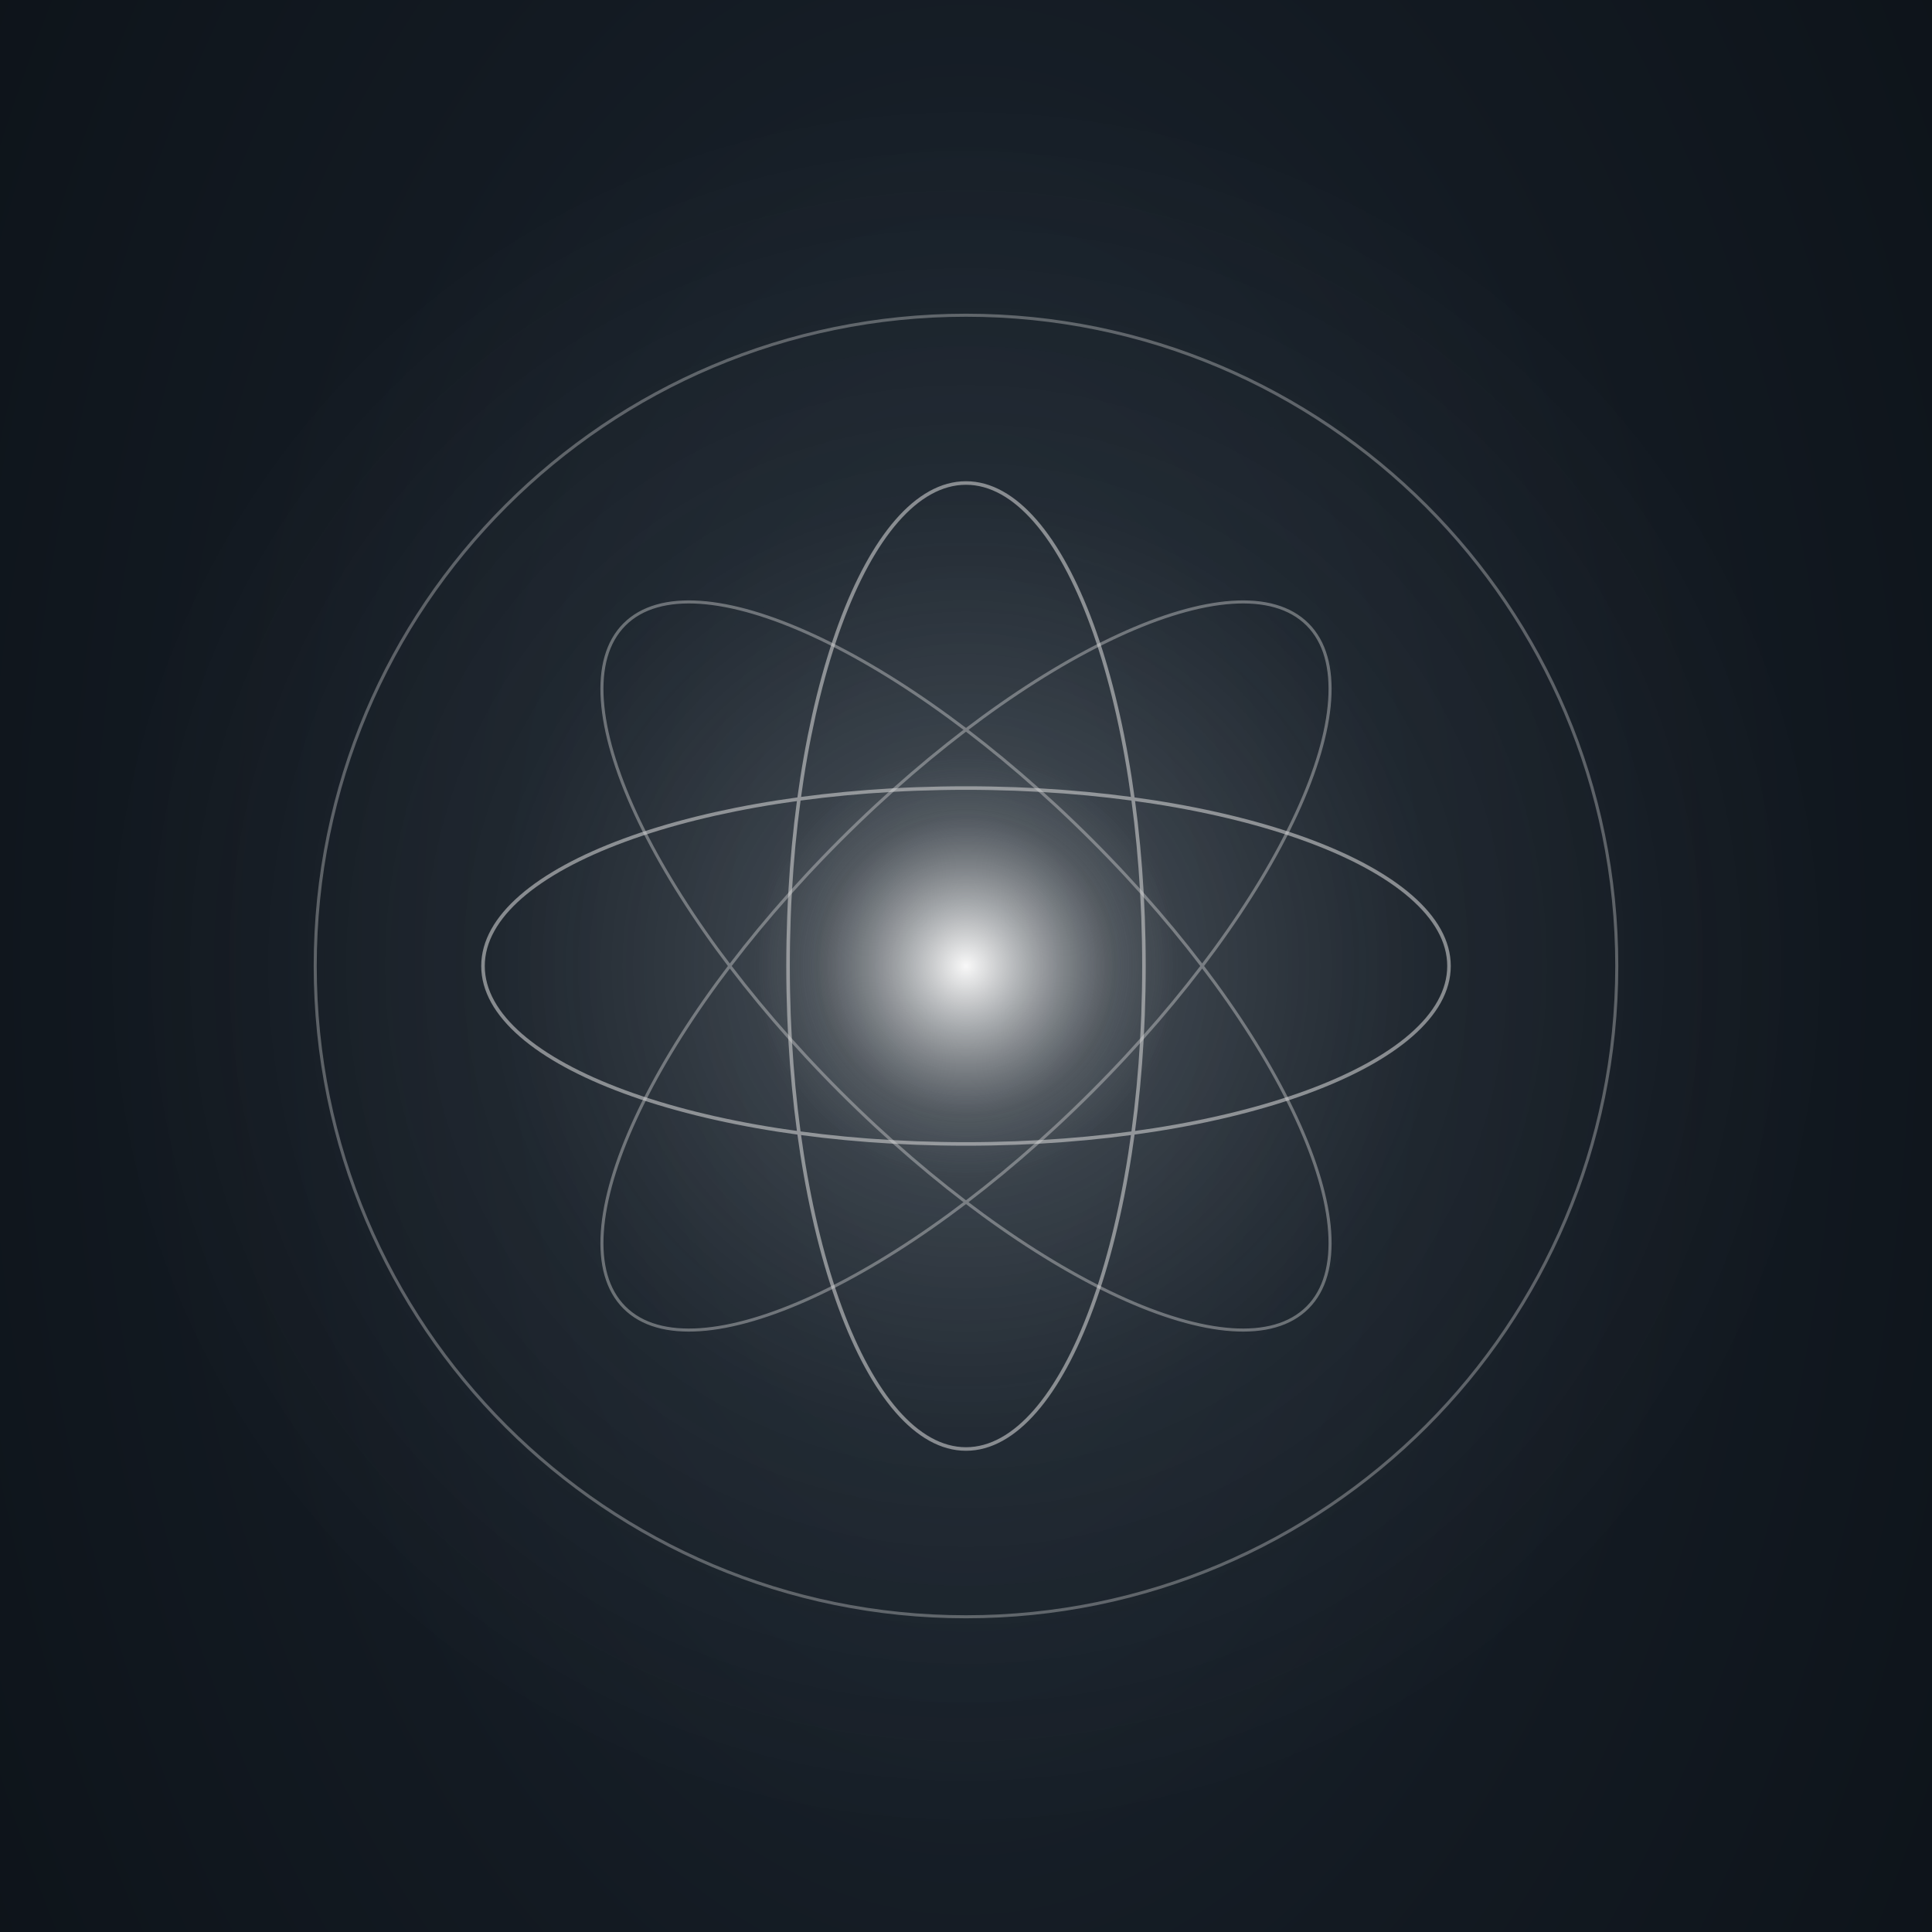
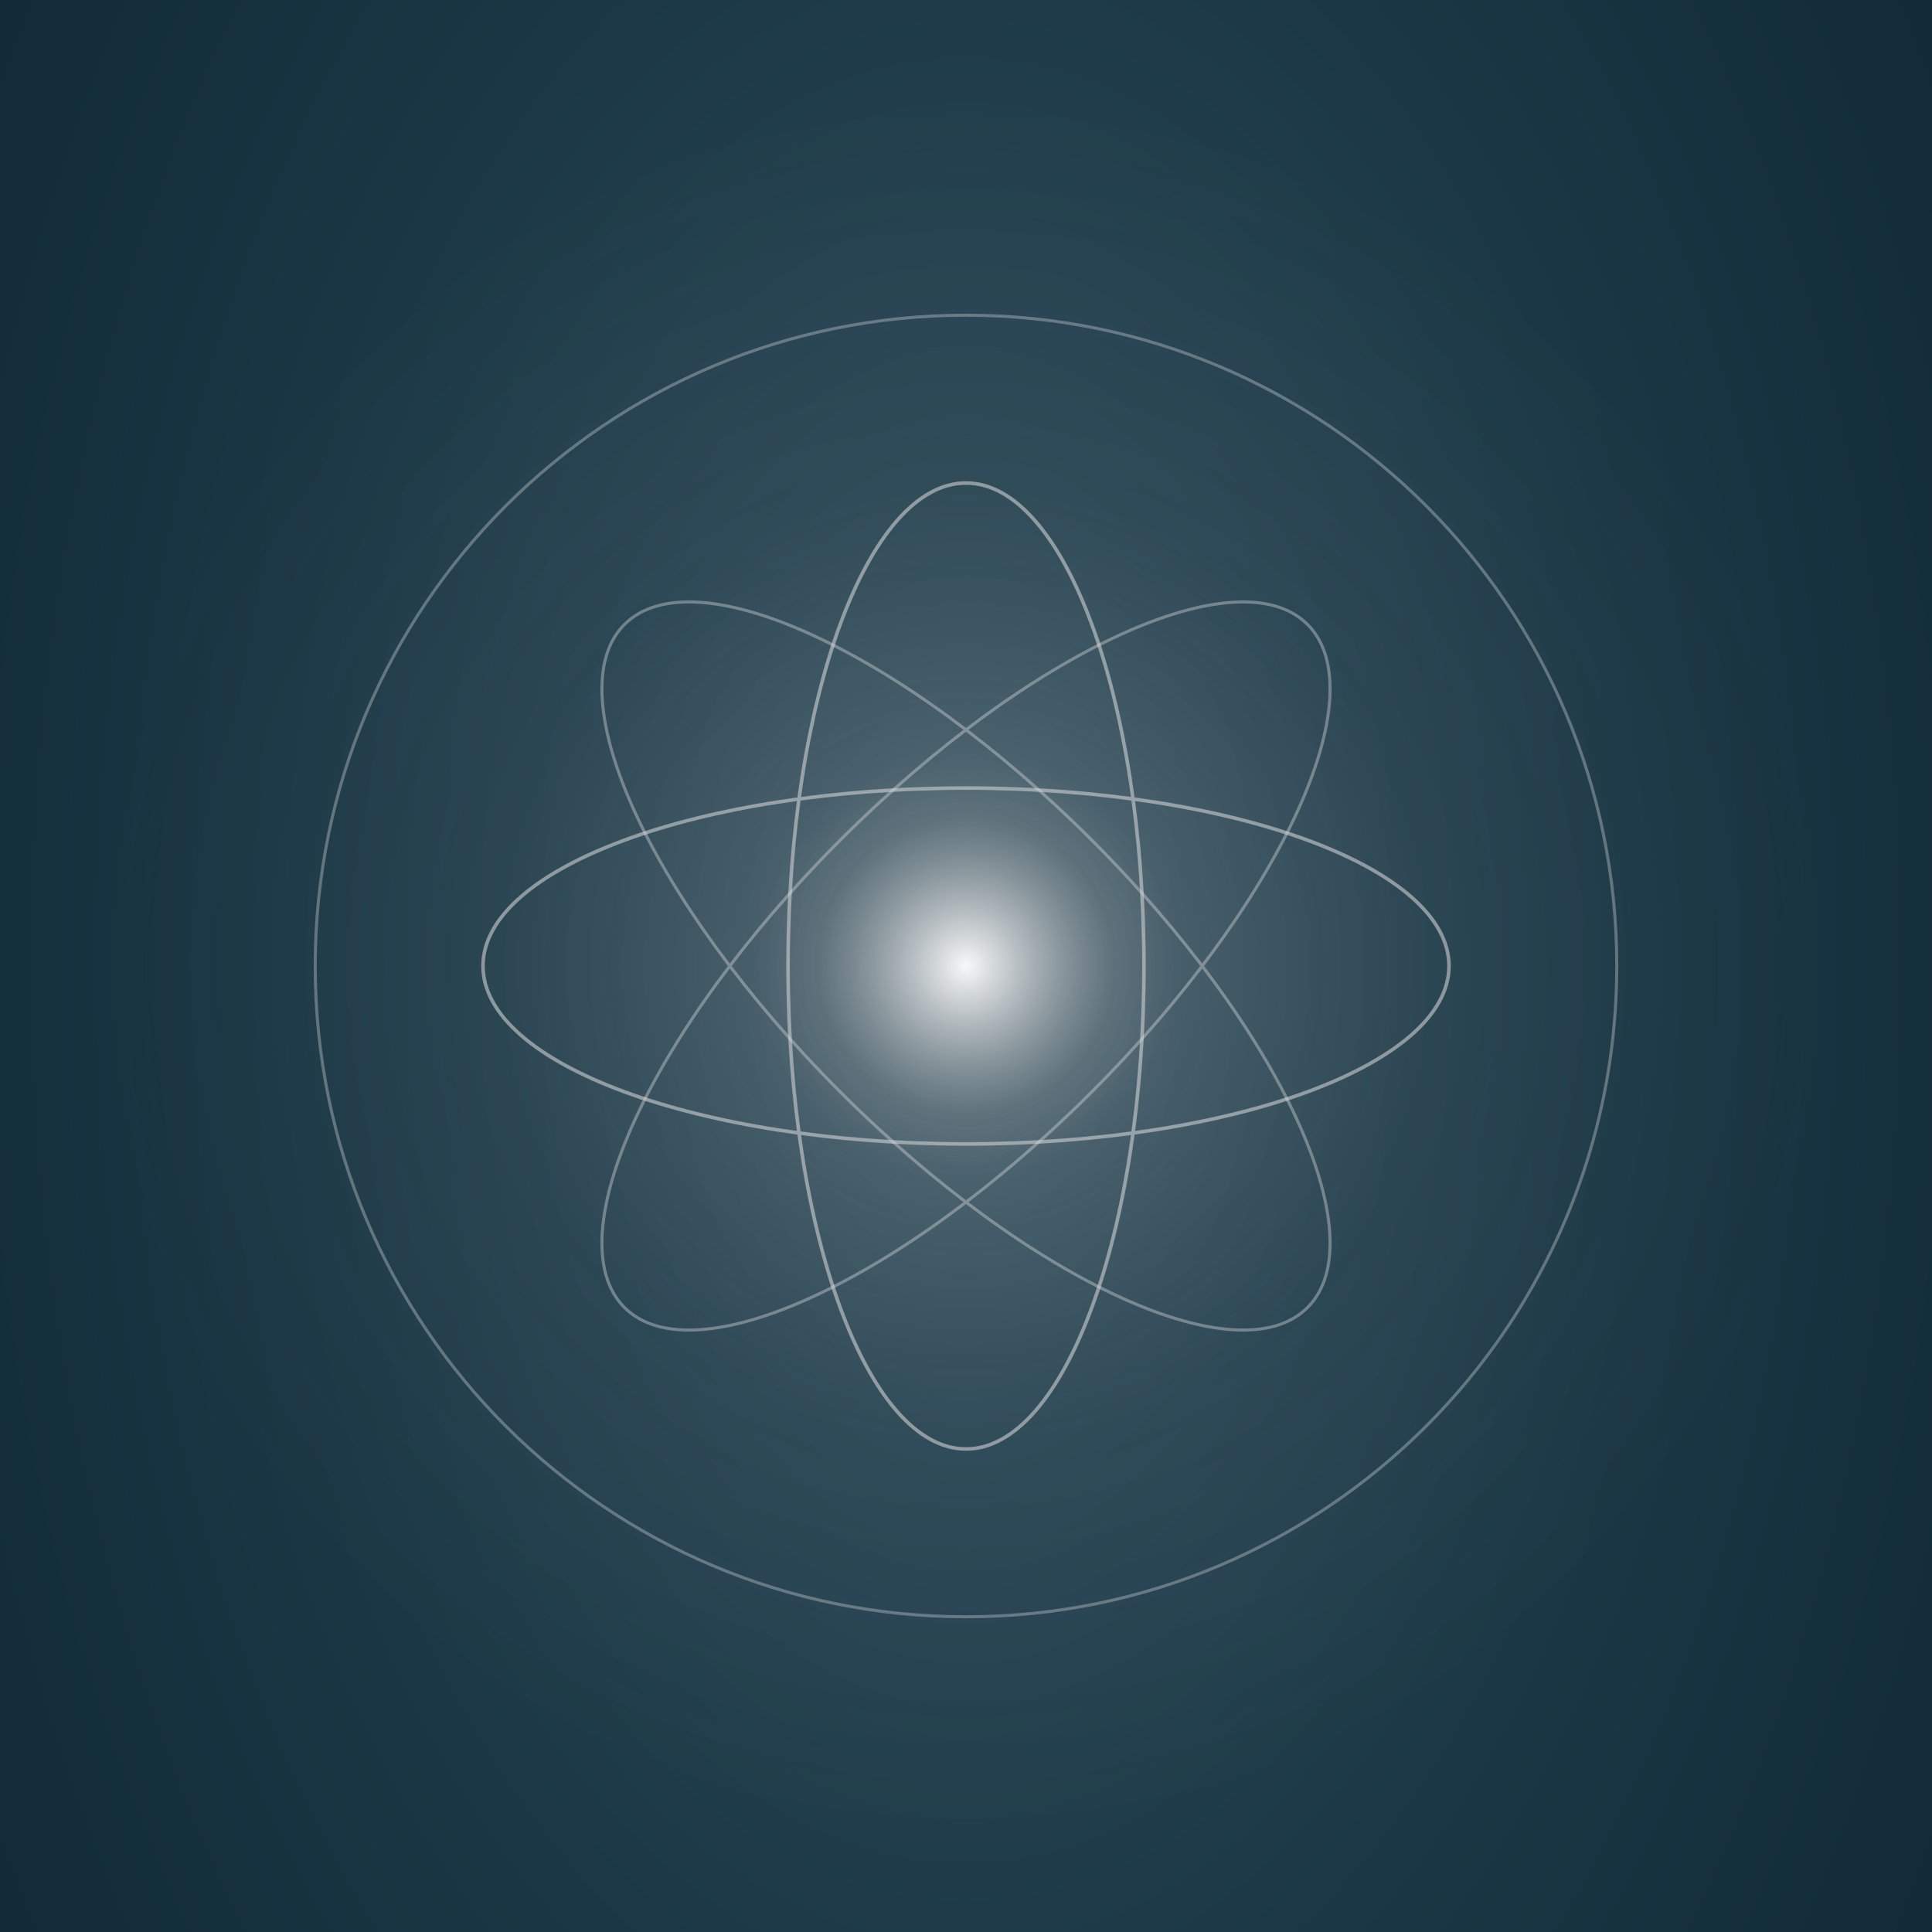
<svg xmlns="http://www.w3.org/2000/svg" viewBox="0 80 380 380" role="img" aria-label="Transmutation">
  <defs>
    <style>
@keyframes core-r { 0%, 100% { r: 36px; } 50% { r: 46px; } }
@keyframes aura-r { 0%, 100% { rx: 158px; ry: 158px; } 50% { rx: 182px; ry: 182px; } }
@keyframes petal-a { 0%, 100% { rx: 35px; ry: 95px; } 50% { rx: 45px; ry: 115px; } }
@keyframes petal-b { 0%, 100% { rx: 95px; ry: 35px; } 50% { rx: 115px; ry: 45px; } }
@keyframes ring { 0%, 100% { r: 128px; } 50% { r: 148px; } }
.core { animation: core-r 8s ease-in-out infinite; }
.aura { animation: aura-r 8s ease-in-out infinite; }
.p-a { animation: petal-a 8s ease-in-out infinite; }
.p-b { animation: petal-b 8s ease-in-out infinite; }
.r-out { animation: ring 8s ease-in-out infinite; }
@media (prefers-reduced-motion: reduce) {
  .core, .aura, .p-a, .p-b, .r-out { animation: none; }
}
</style>
    <radialGradient id="well" cx="50%" cy="42%" r="65%">
-       <stop offset="0%" stop-color="#1f2a35" />
-       <stop offset="55%" stop-color="#131a22" />
-       <stop offset="100%" stop-color="#0c1218" />
+       <stop offset="0%" stop-color="#345261" />
+       <stop offset="55%" stop-color="#1B3745" />
+       <stop offset="100%" stop-color="#0E2733" />
    </radialGradient>
    <radialGradient id="core-g" cx="50%" cy="50%" r="50%">
      <stop offset="0%" stop-color="#f8f8f8" stop-opacity="1" />
      <stop offset="30%" stop-color="#e0e0e0" stop-opacity="0.6" />
      <stop offset="70%" stop-color="#b0b0b0" stop-opacity="0.15" />
      <stop offset="100%" stop-color="#b0b0b0" stop-opacity="0" />
    </radialGradient>
    <radialGradient id="aura-g" cx="50%" cy="50%" r="50%">
      <stop offset="0%" stop-color="#dcdcdc" stop-opacity="0.28" />
      <stop offset="55%" stop-color="#909090" stop-opacity="0.07" />
      <stop offset="100%" stop-color="#909090" stop-opacity="0" />
    </radialGradient>
  </defs>
  <rect x="0" y="0" width="380" height="640" fill="url(#well)" />
  <ellipse class="aura" cx="190" cy="270" rx="170" ry="170" fill="url(#aura-g)" />
  <g fill="none" stroke="#dcdcdc" stroke-width="0.7" opacity="0.55">
    <ellipse class="p-a" cx="190" cy="270" rx="35" ry="95" />
    <ellipse class="p-b" cx="190" cy="270" rx="95" ry="35" />
  </g>
  <g fill="none" stroke="#dcdcdc" stroke-width="0.6" opacity="0.4">
    <ellipse class="p-a" cx="190" cy="270" rx="35" ry="95" transform="rotate(45 190 270)" />
    <ellipse class="p-a" cx="190" cy="270" rx="35" ry="95" transform="rotate(-45 190 270)" />
  </g>
  <circle class="r-out" cx="190" cy="270" r="128" stroke="#dcdcdc" stroke-width="0.6" fill="none" opacity="0.35" />
  <circle class="core" cx="190" cy="270" r="42" fill="url(#core-g)" />
  <line x1="140" y1="520" x2="240" y2="520" stroke="#b0b0b0" stroke-width="0.5" opacity="0.5" />
  <text x="190" y="555" text-anchor="middle" font-family="Cinzel, serif" font-size="12" letter-spacing="4" fill="#e0e0e0" opacity="0.95">TRANSMUTATION</text>
  <text x="190" y="580" text-anchor="middle" font-family="Cormorant Garamond, Georgia, serif" font-size="13" font-style="italic" fill="#b0b0b0" opacity="0.8">forvandlingens blomst</text>
</svg>
